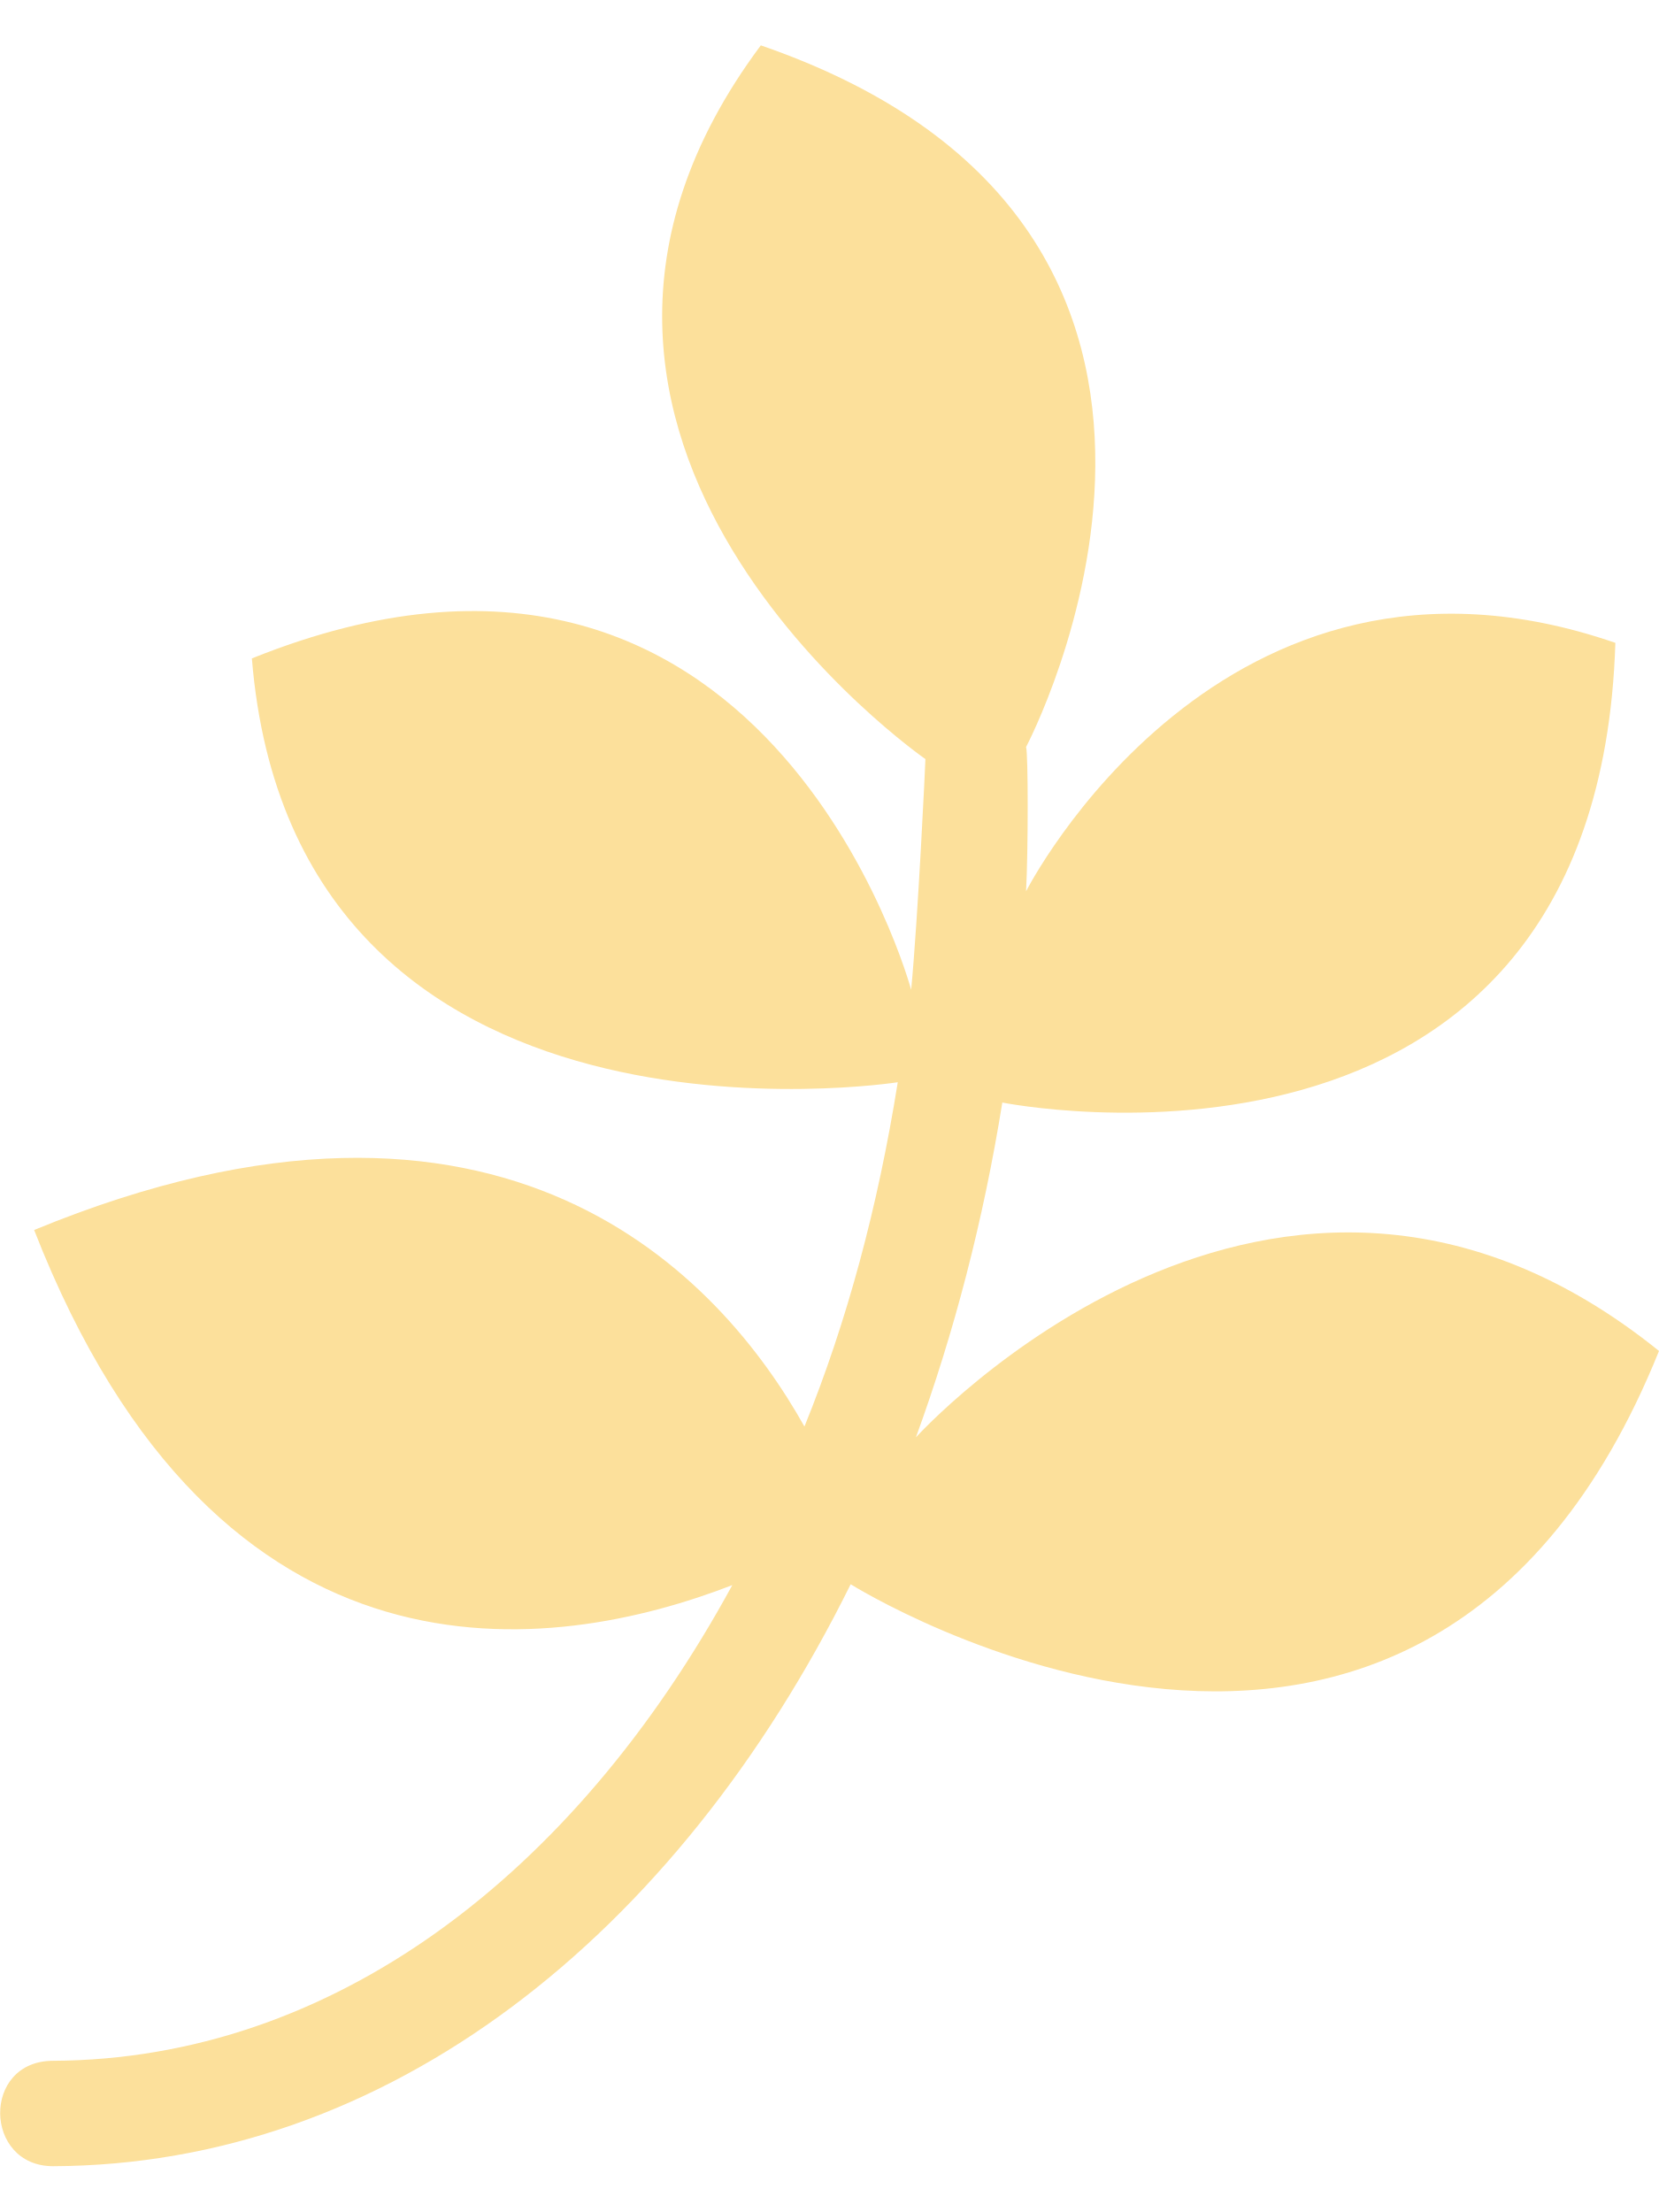
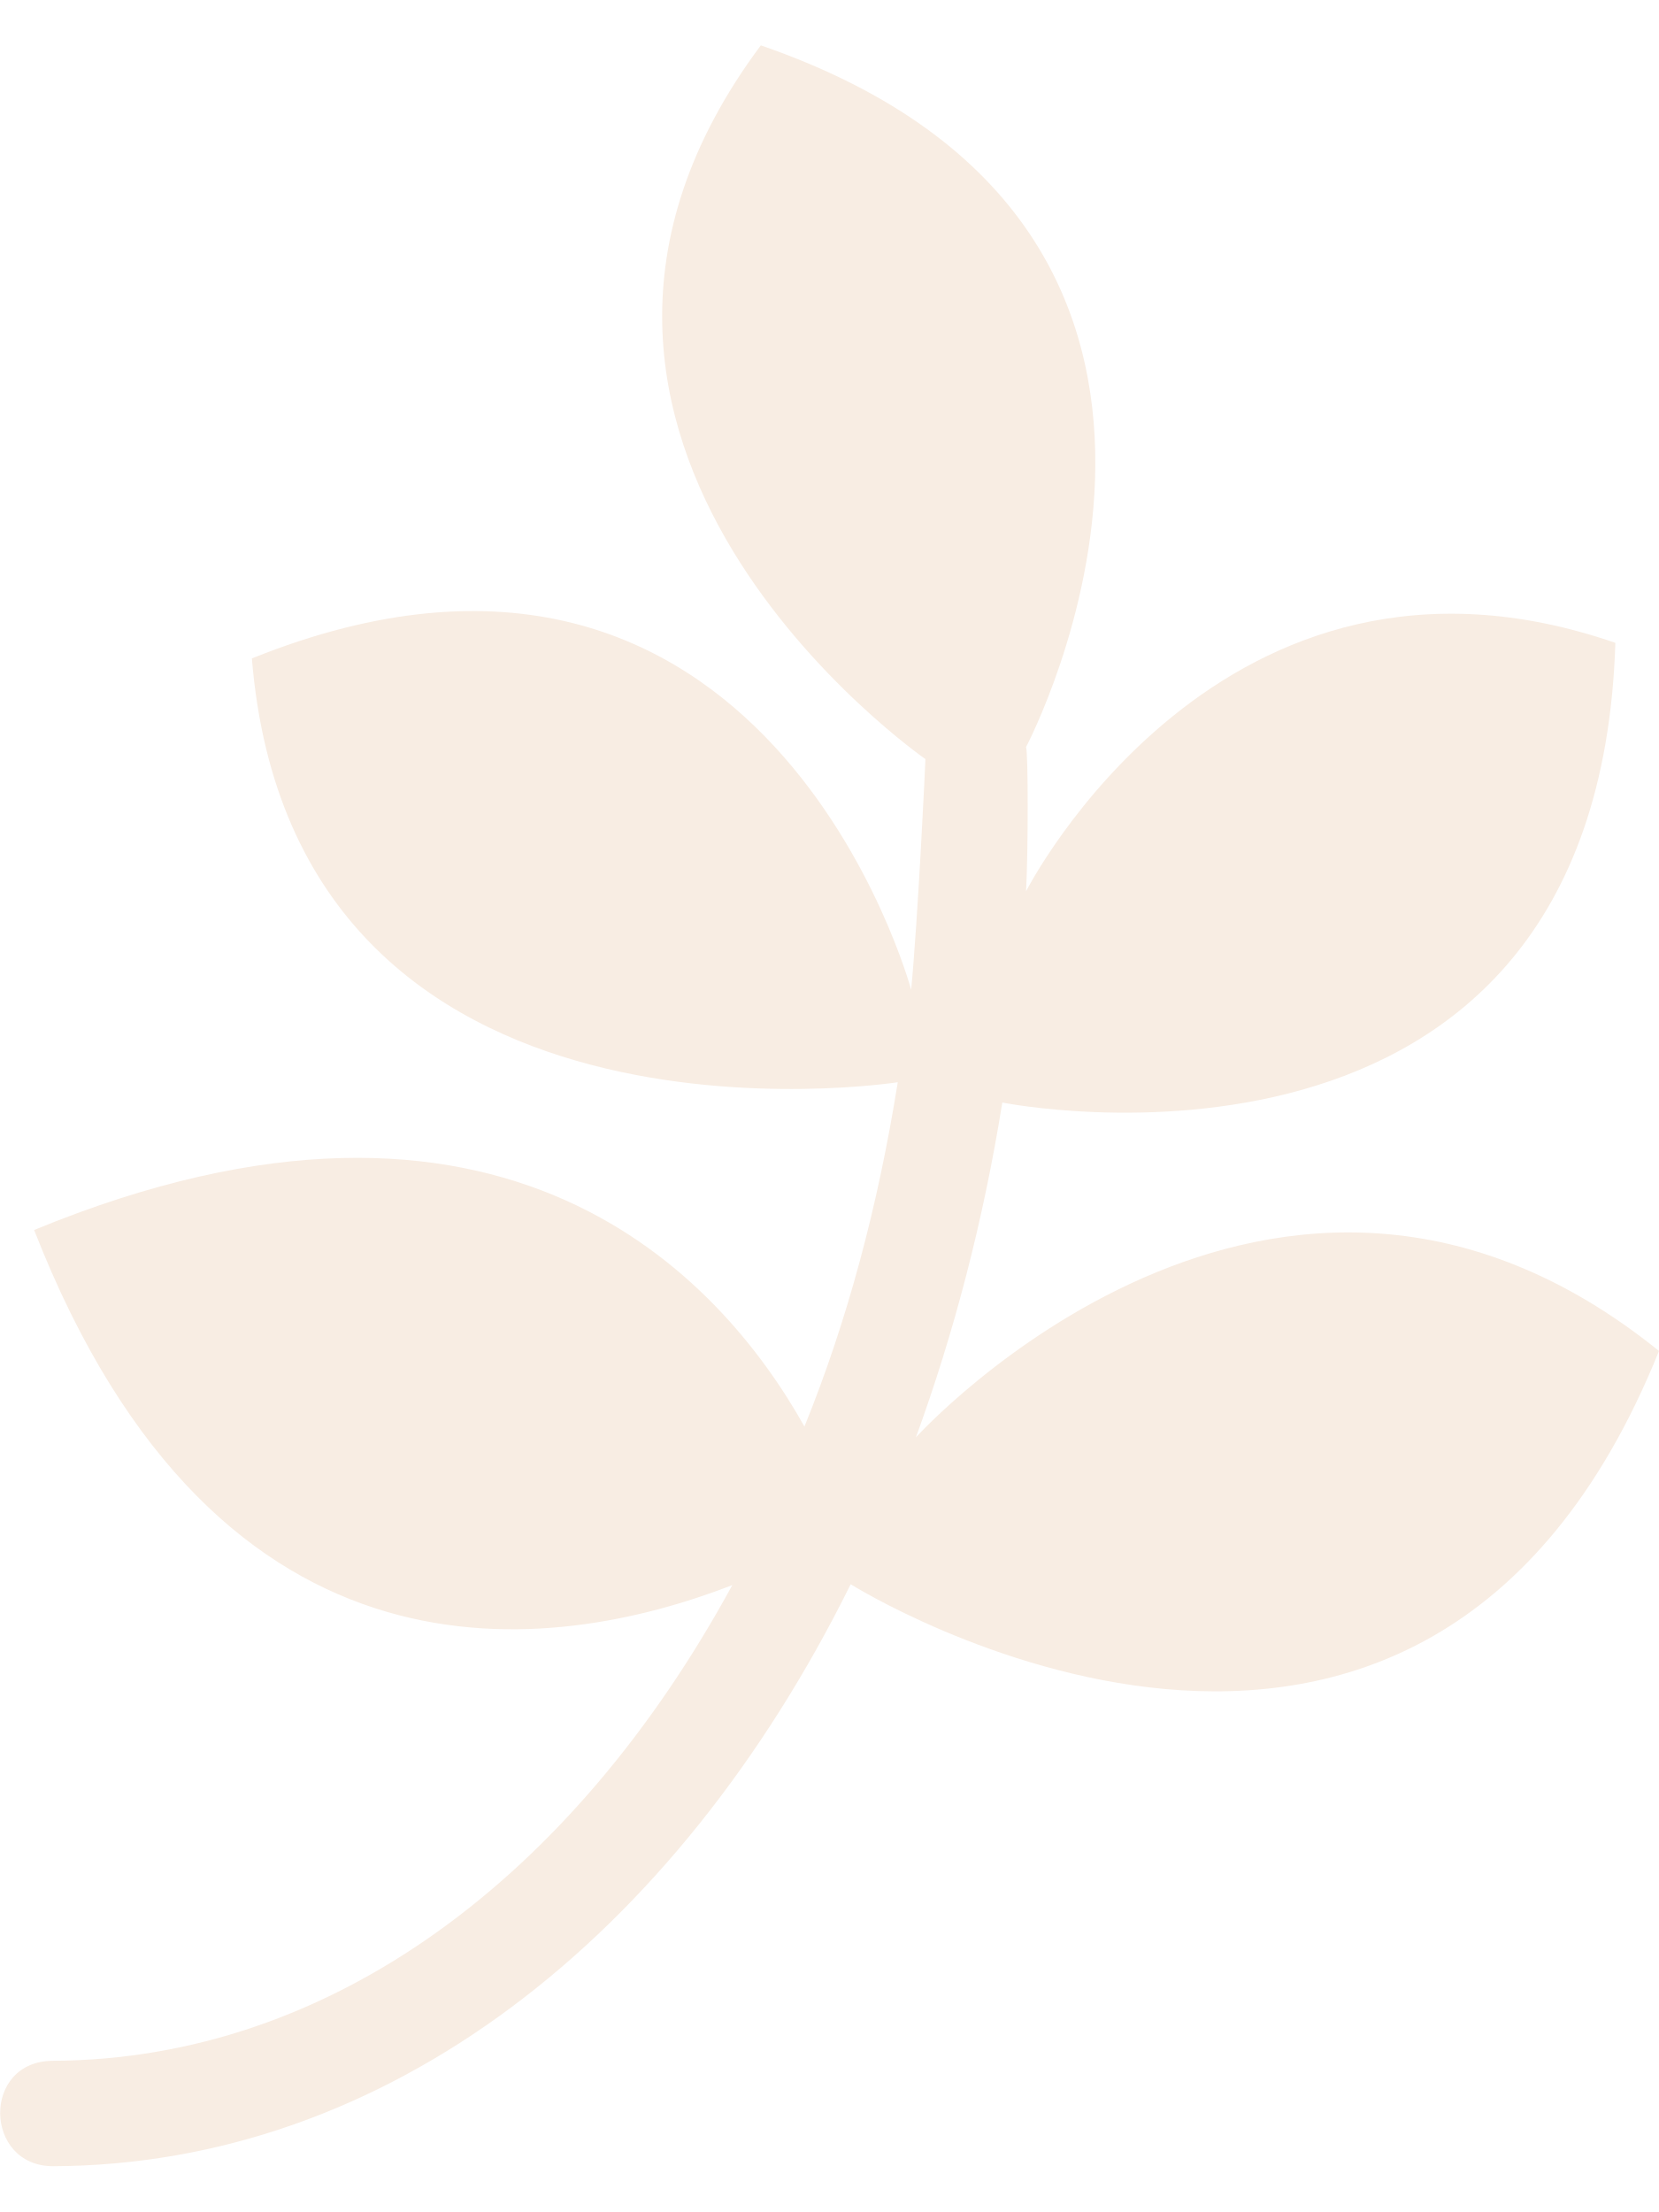
- <svg xmlns="http://www.w3.org/2000/svg" fill="#FCE09B" viewBox="0 0 384 512">
+ <svg xmlns="http://www.w3.org/2000/svg" fill="#f8ede3" viewBox="0 0 384 512">
  <path d="M384 312.7c-55.1 136.7-187.1 54-187.1 54-40.5 81.8-107.4 134.4-184.6 134.7-16.1 0-16.6-24.4 0-24.4 64.4-.3 120.5-42.7 157.2-110.1-41.1 15.9-118.6 27.9-161.6-82.2 109-44.9 159.1 11.2 178.3 45.5 9.9-24.4 17-50.9 21.6-79.7 0 0-139.7 21.9-149.5-98.1 119.1-47.9 152.6 76.7 152.6 76.7 1.6-16.7 3.3-52.6 3.3-53.4 0 0-106.3-73.7-38.1-165.2 124.6 43 61.4 162.4 61.4 162.4.5 1.6.5 23.8 0 33.4 0 0 45.2-89 136.4-57.5-4.2 134-141.9 106.4-141.9 106.4-4.4 27.4-11.2 53.4-20 77.5 0 0 83-91.8 172-20z" />
</svg>
